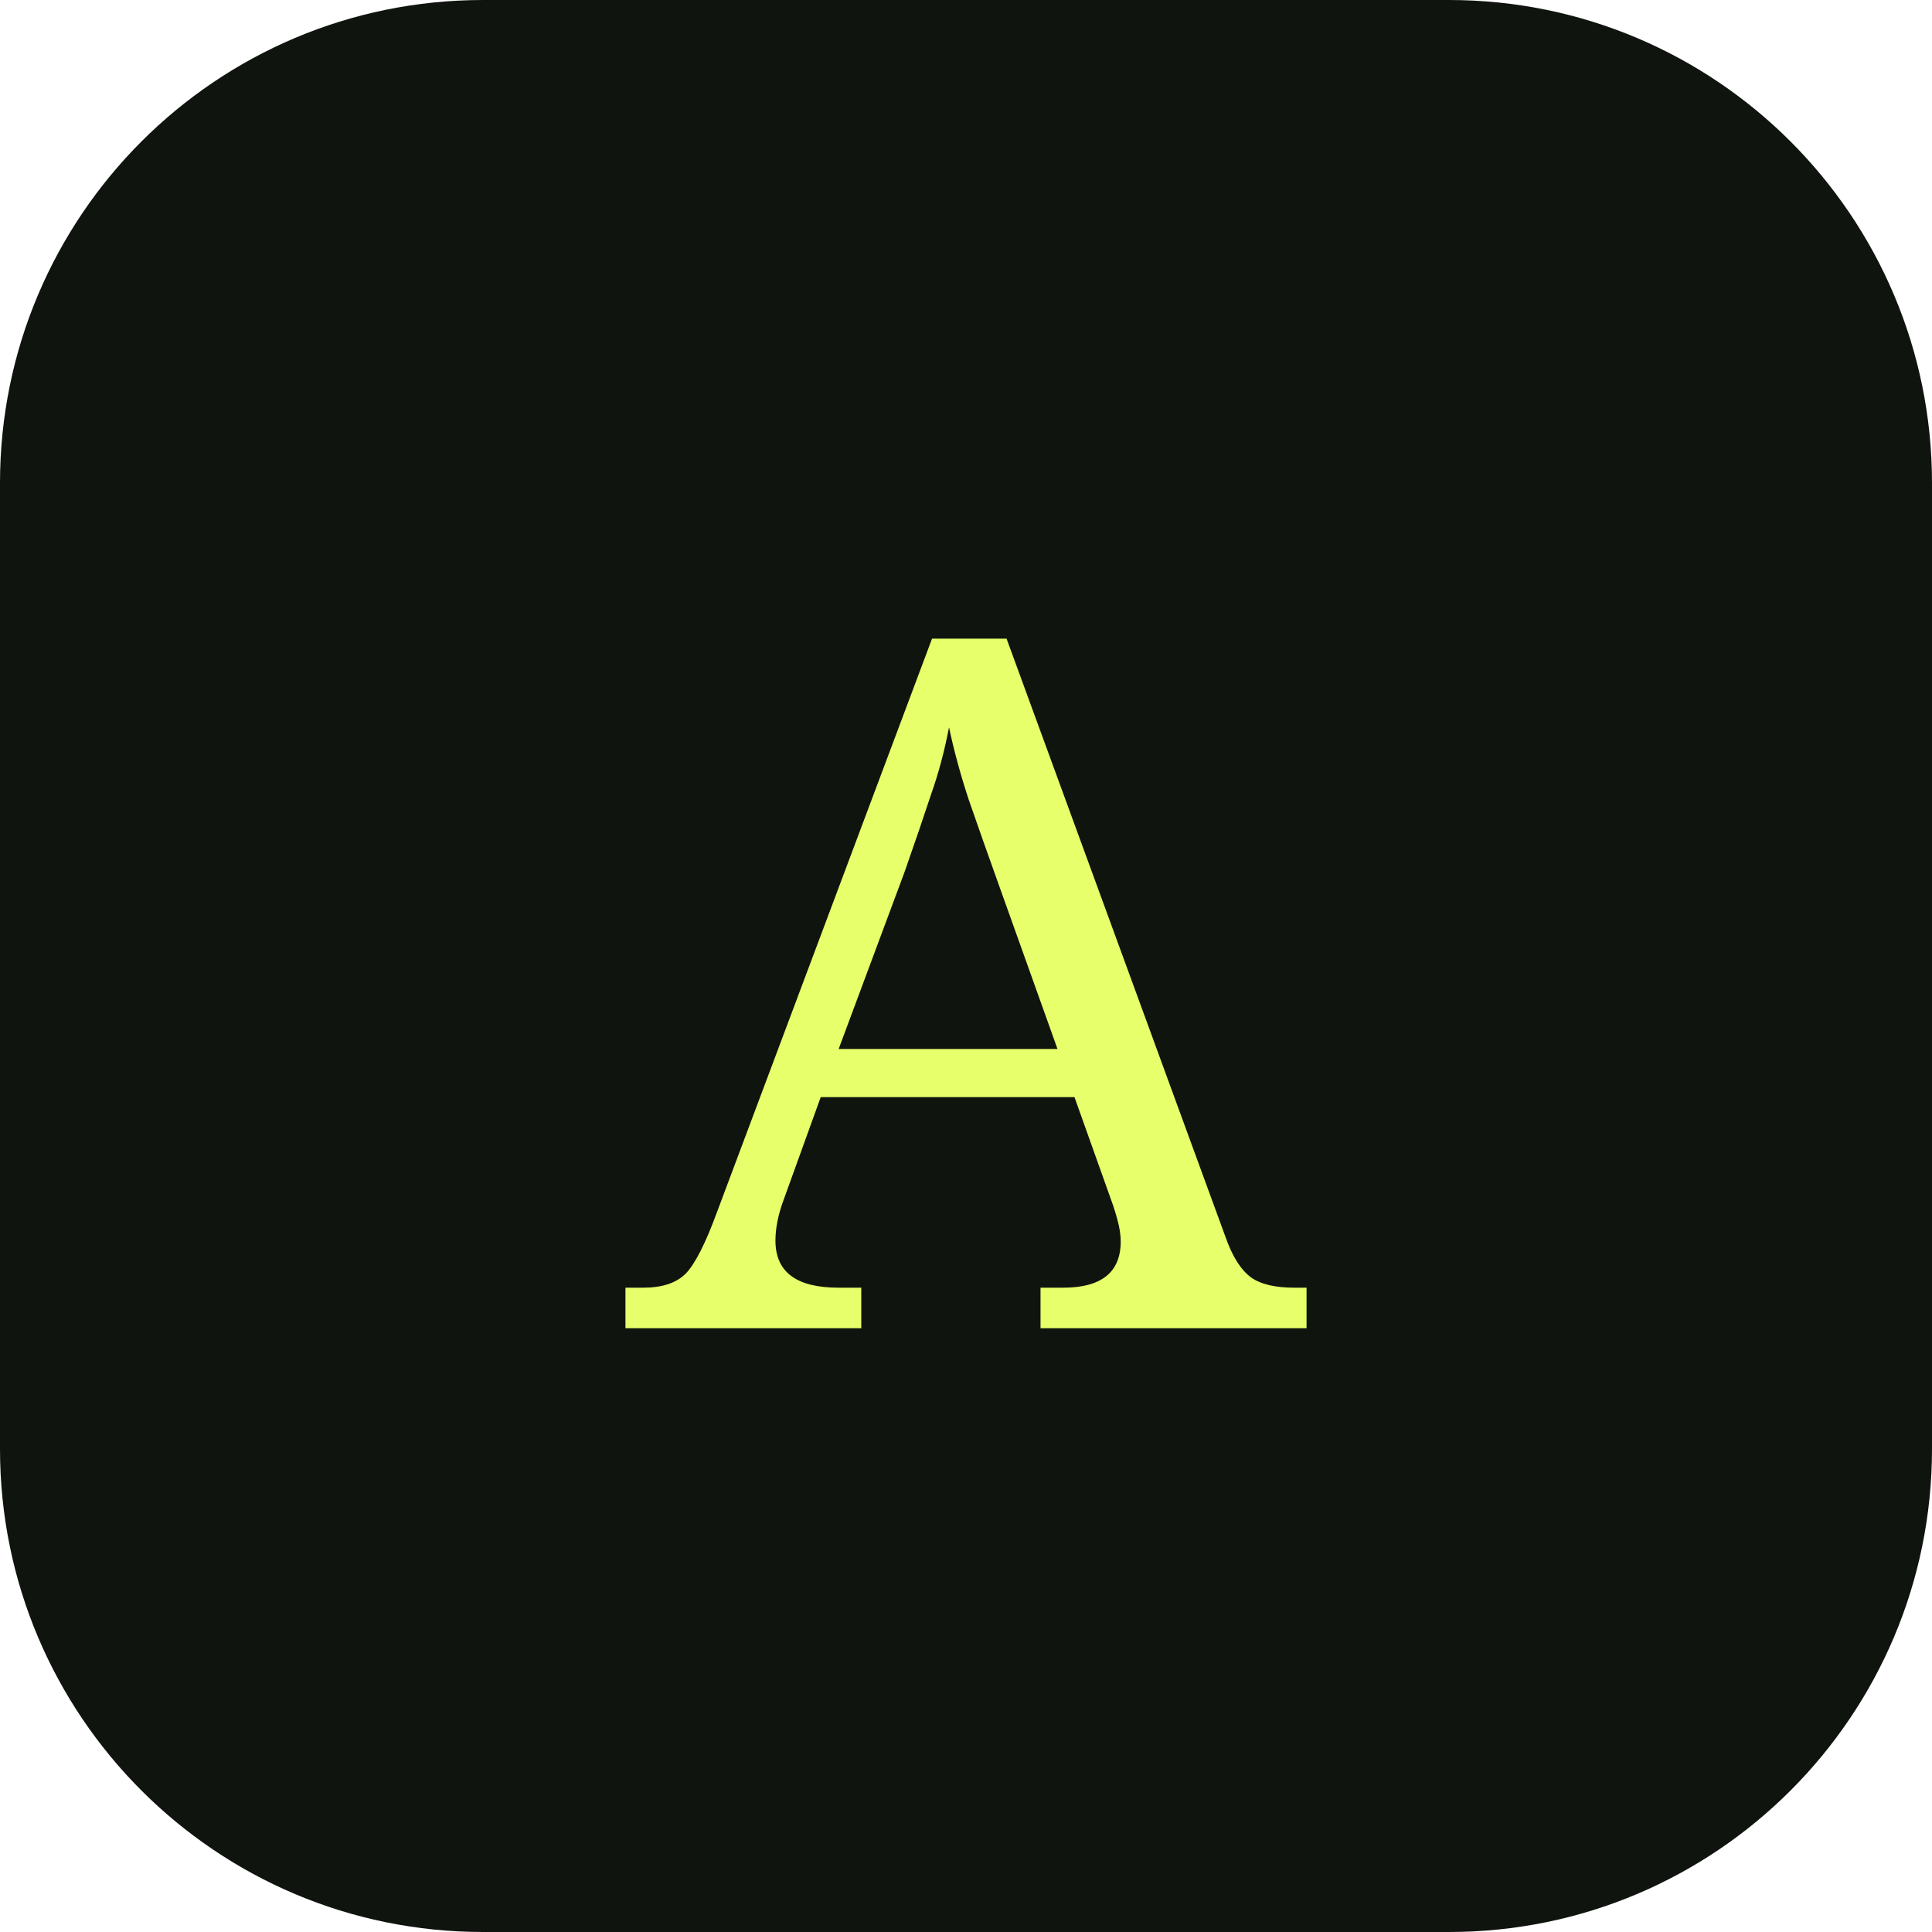
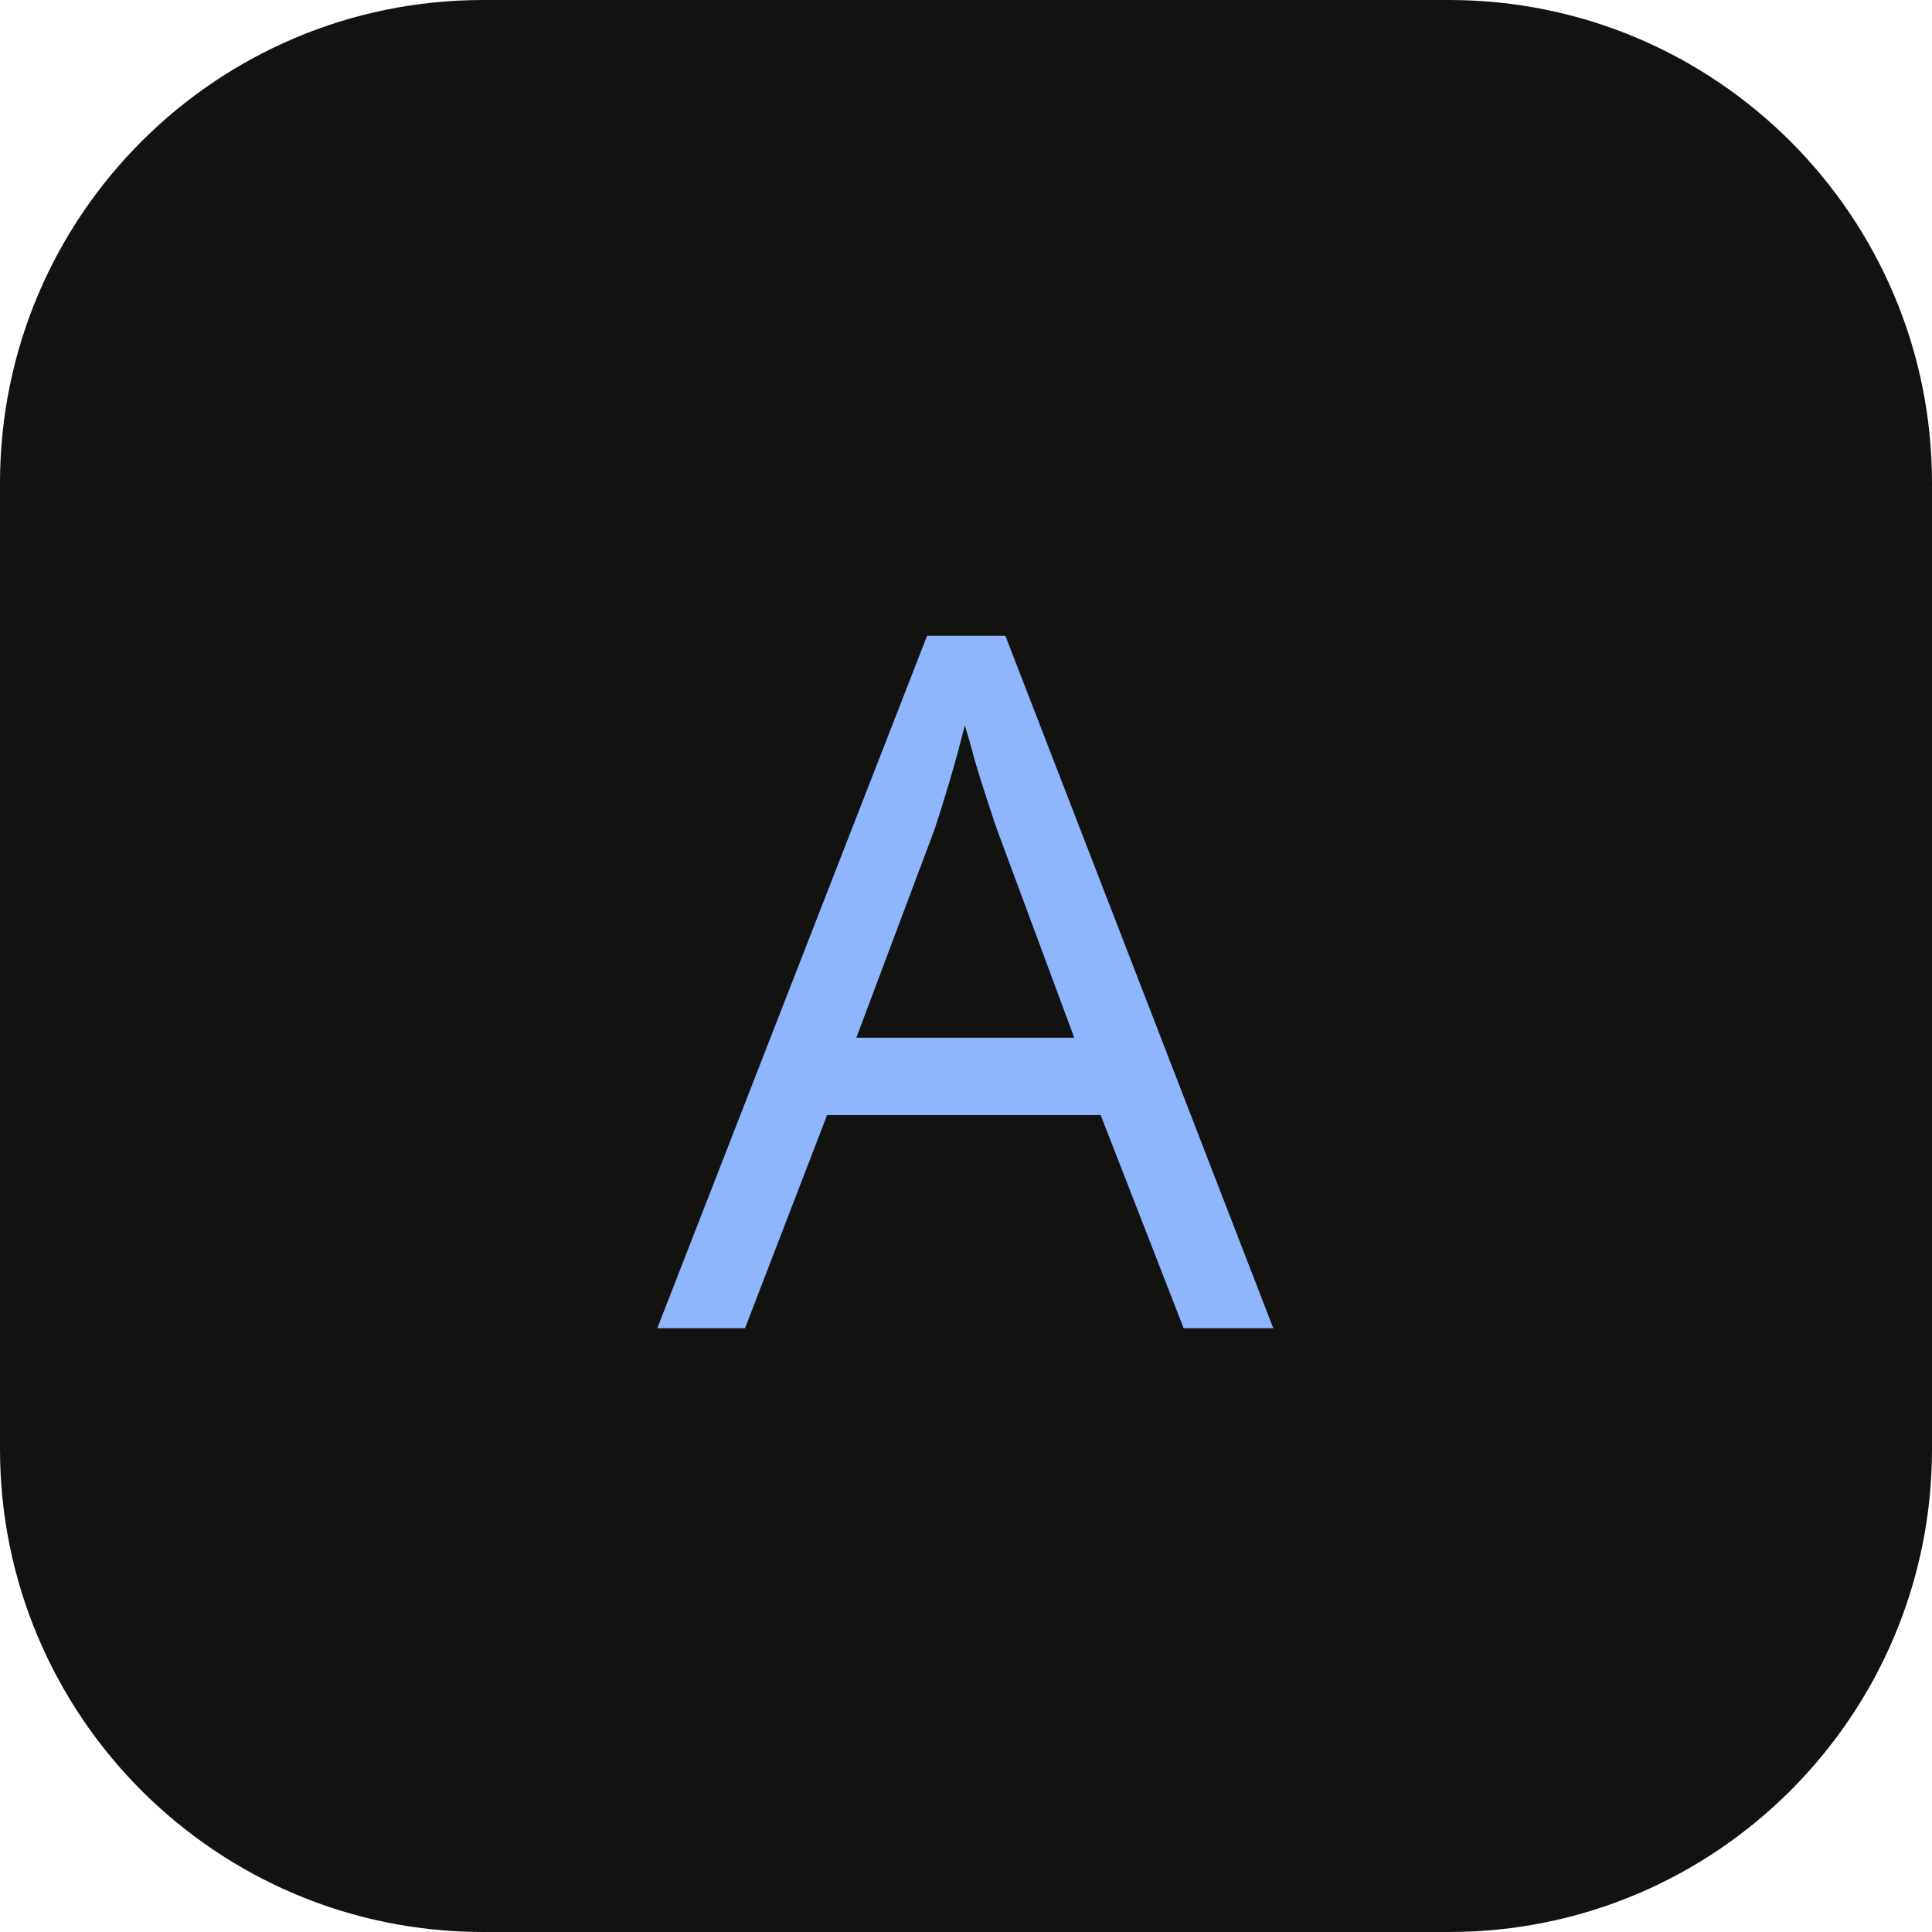
<svg xmlns="http://www.w3.org/2000/svg" viewBox="0 0 32 32">
-   <rect width="32" height="32" rx="8" fill="#10140f" />
-   <text x="16" y="22" text-anchor="middle" font-family="Georgia" font-size="16" fill="#e7ff6a">A</text>
+   <rect width="32" height="32" rx="8" fill="#121311" />
+   <text x="16" y="22" text-anchor="middle" font-family="ui-sans-serif, sans-serif" font-size="16" fill="#8eb6ff">A</text>
</svg>
